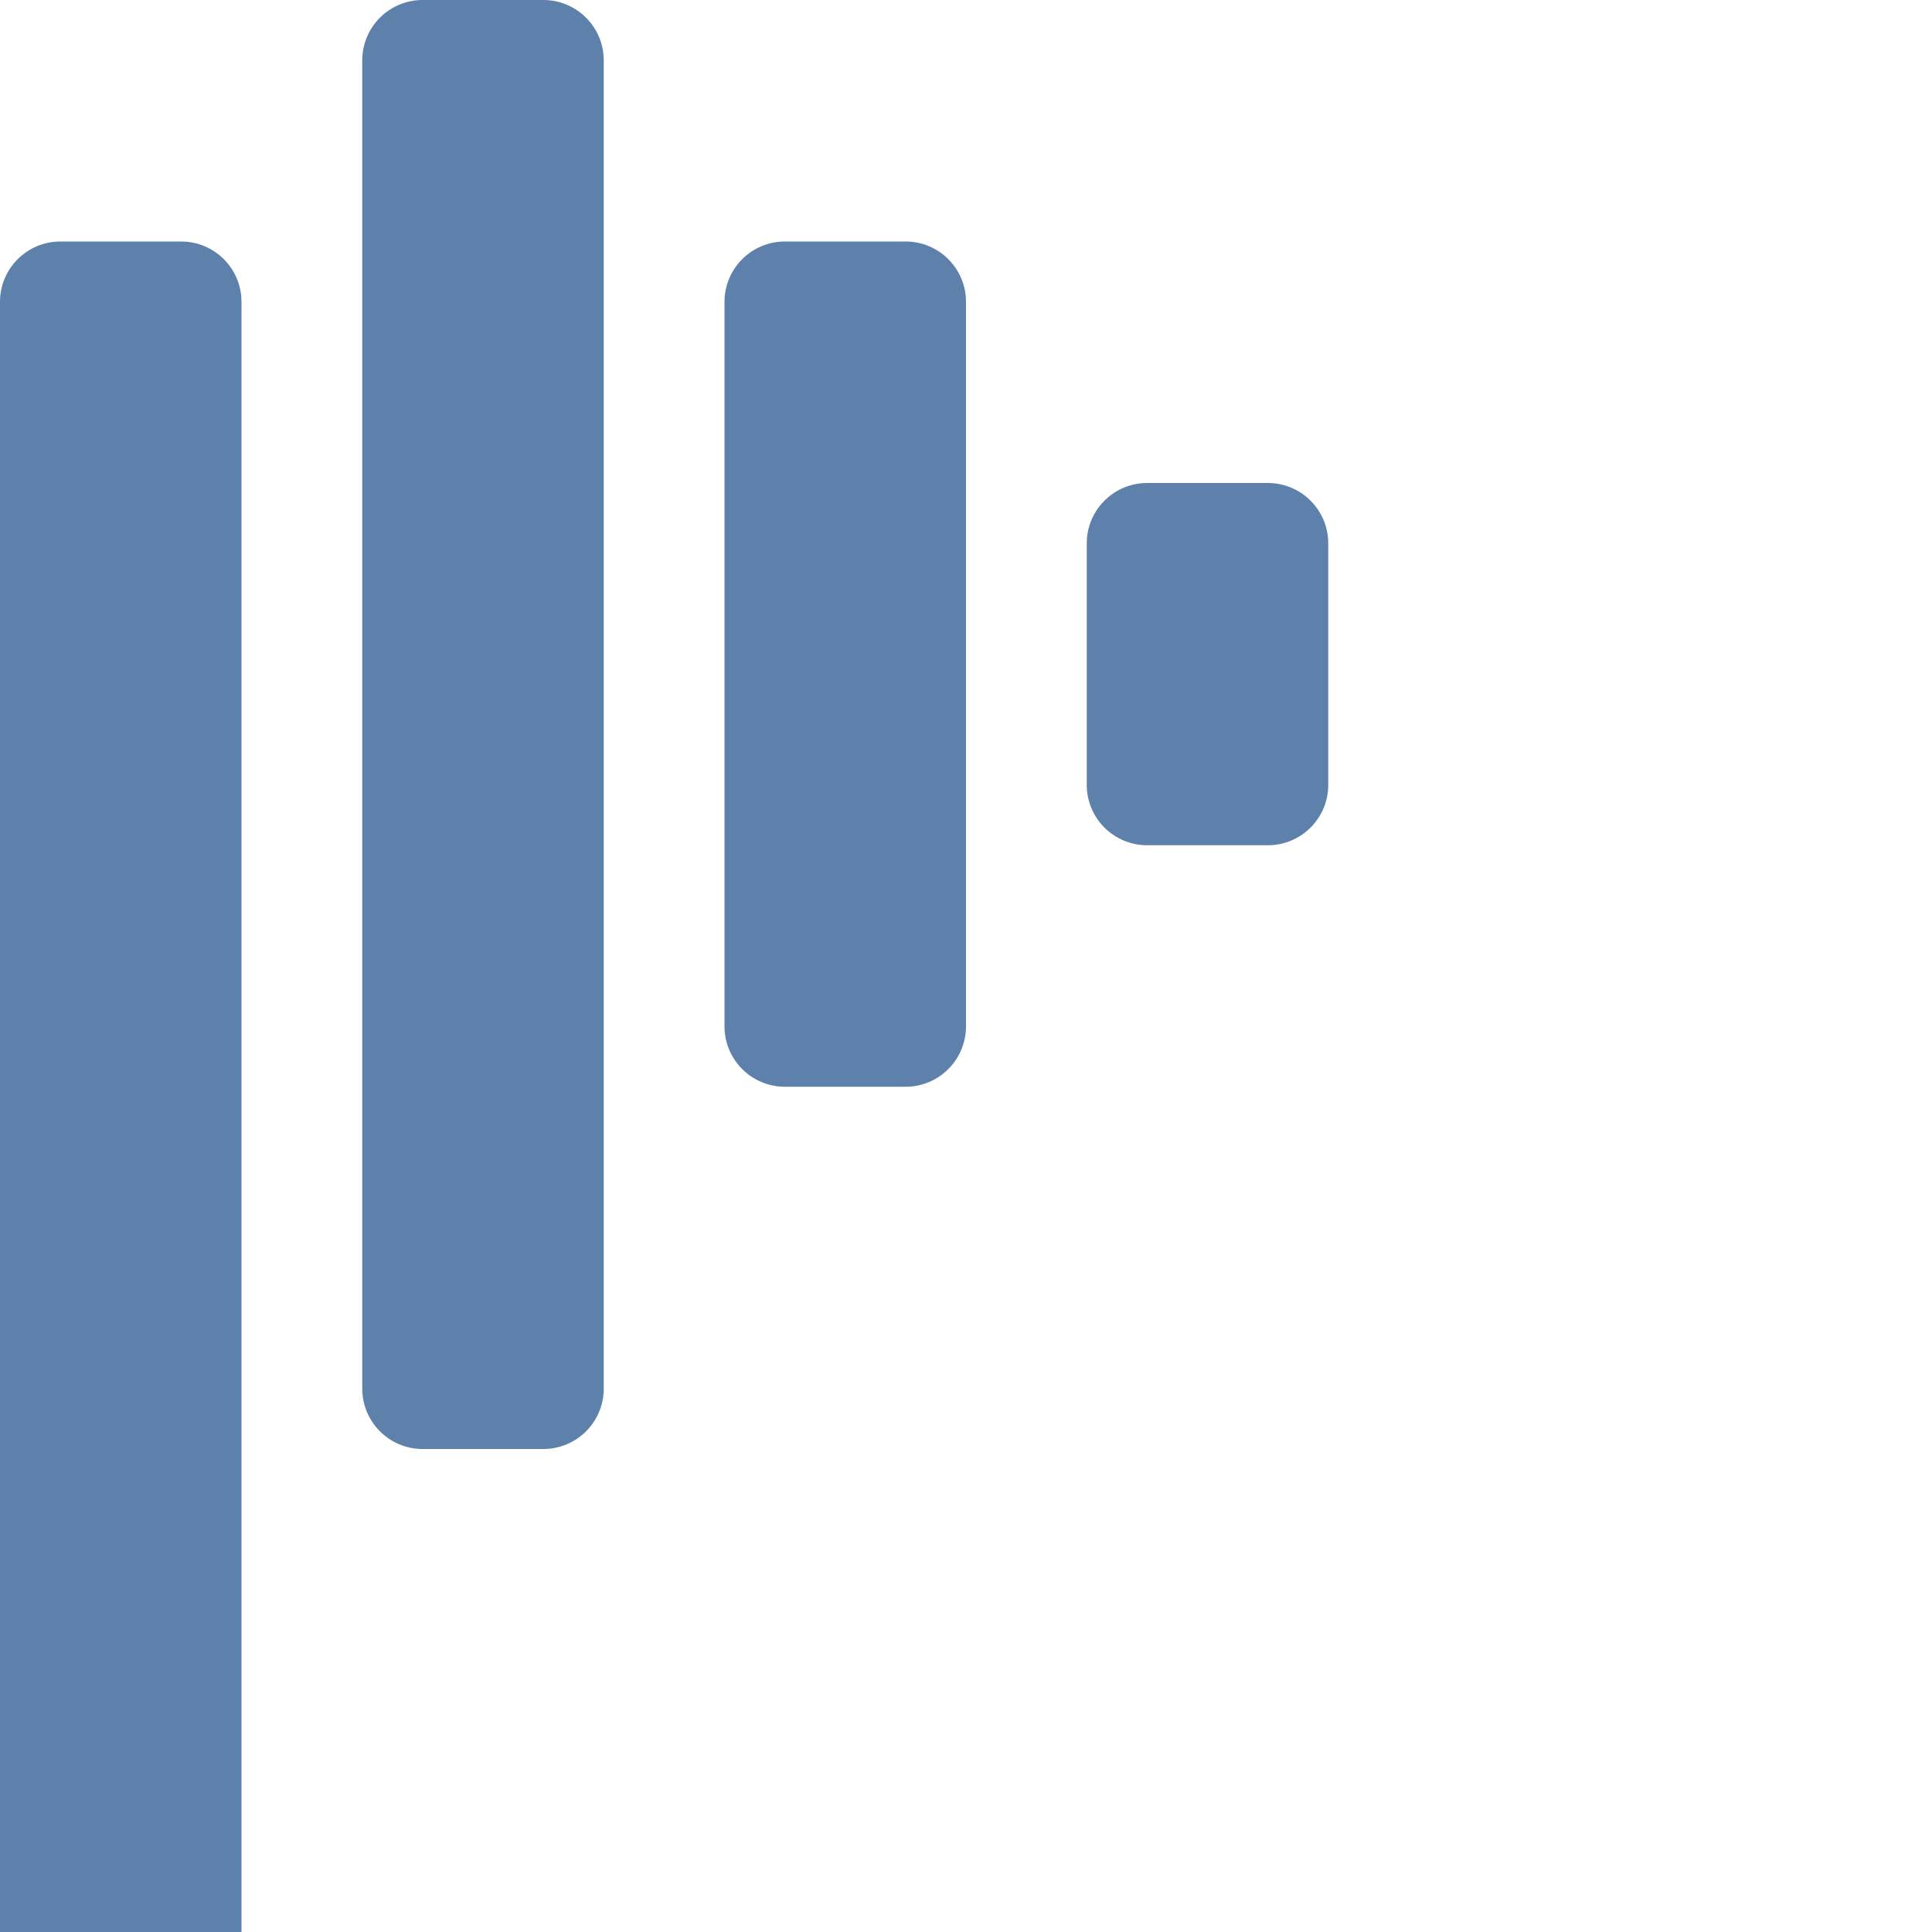
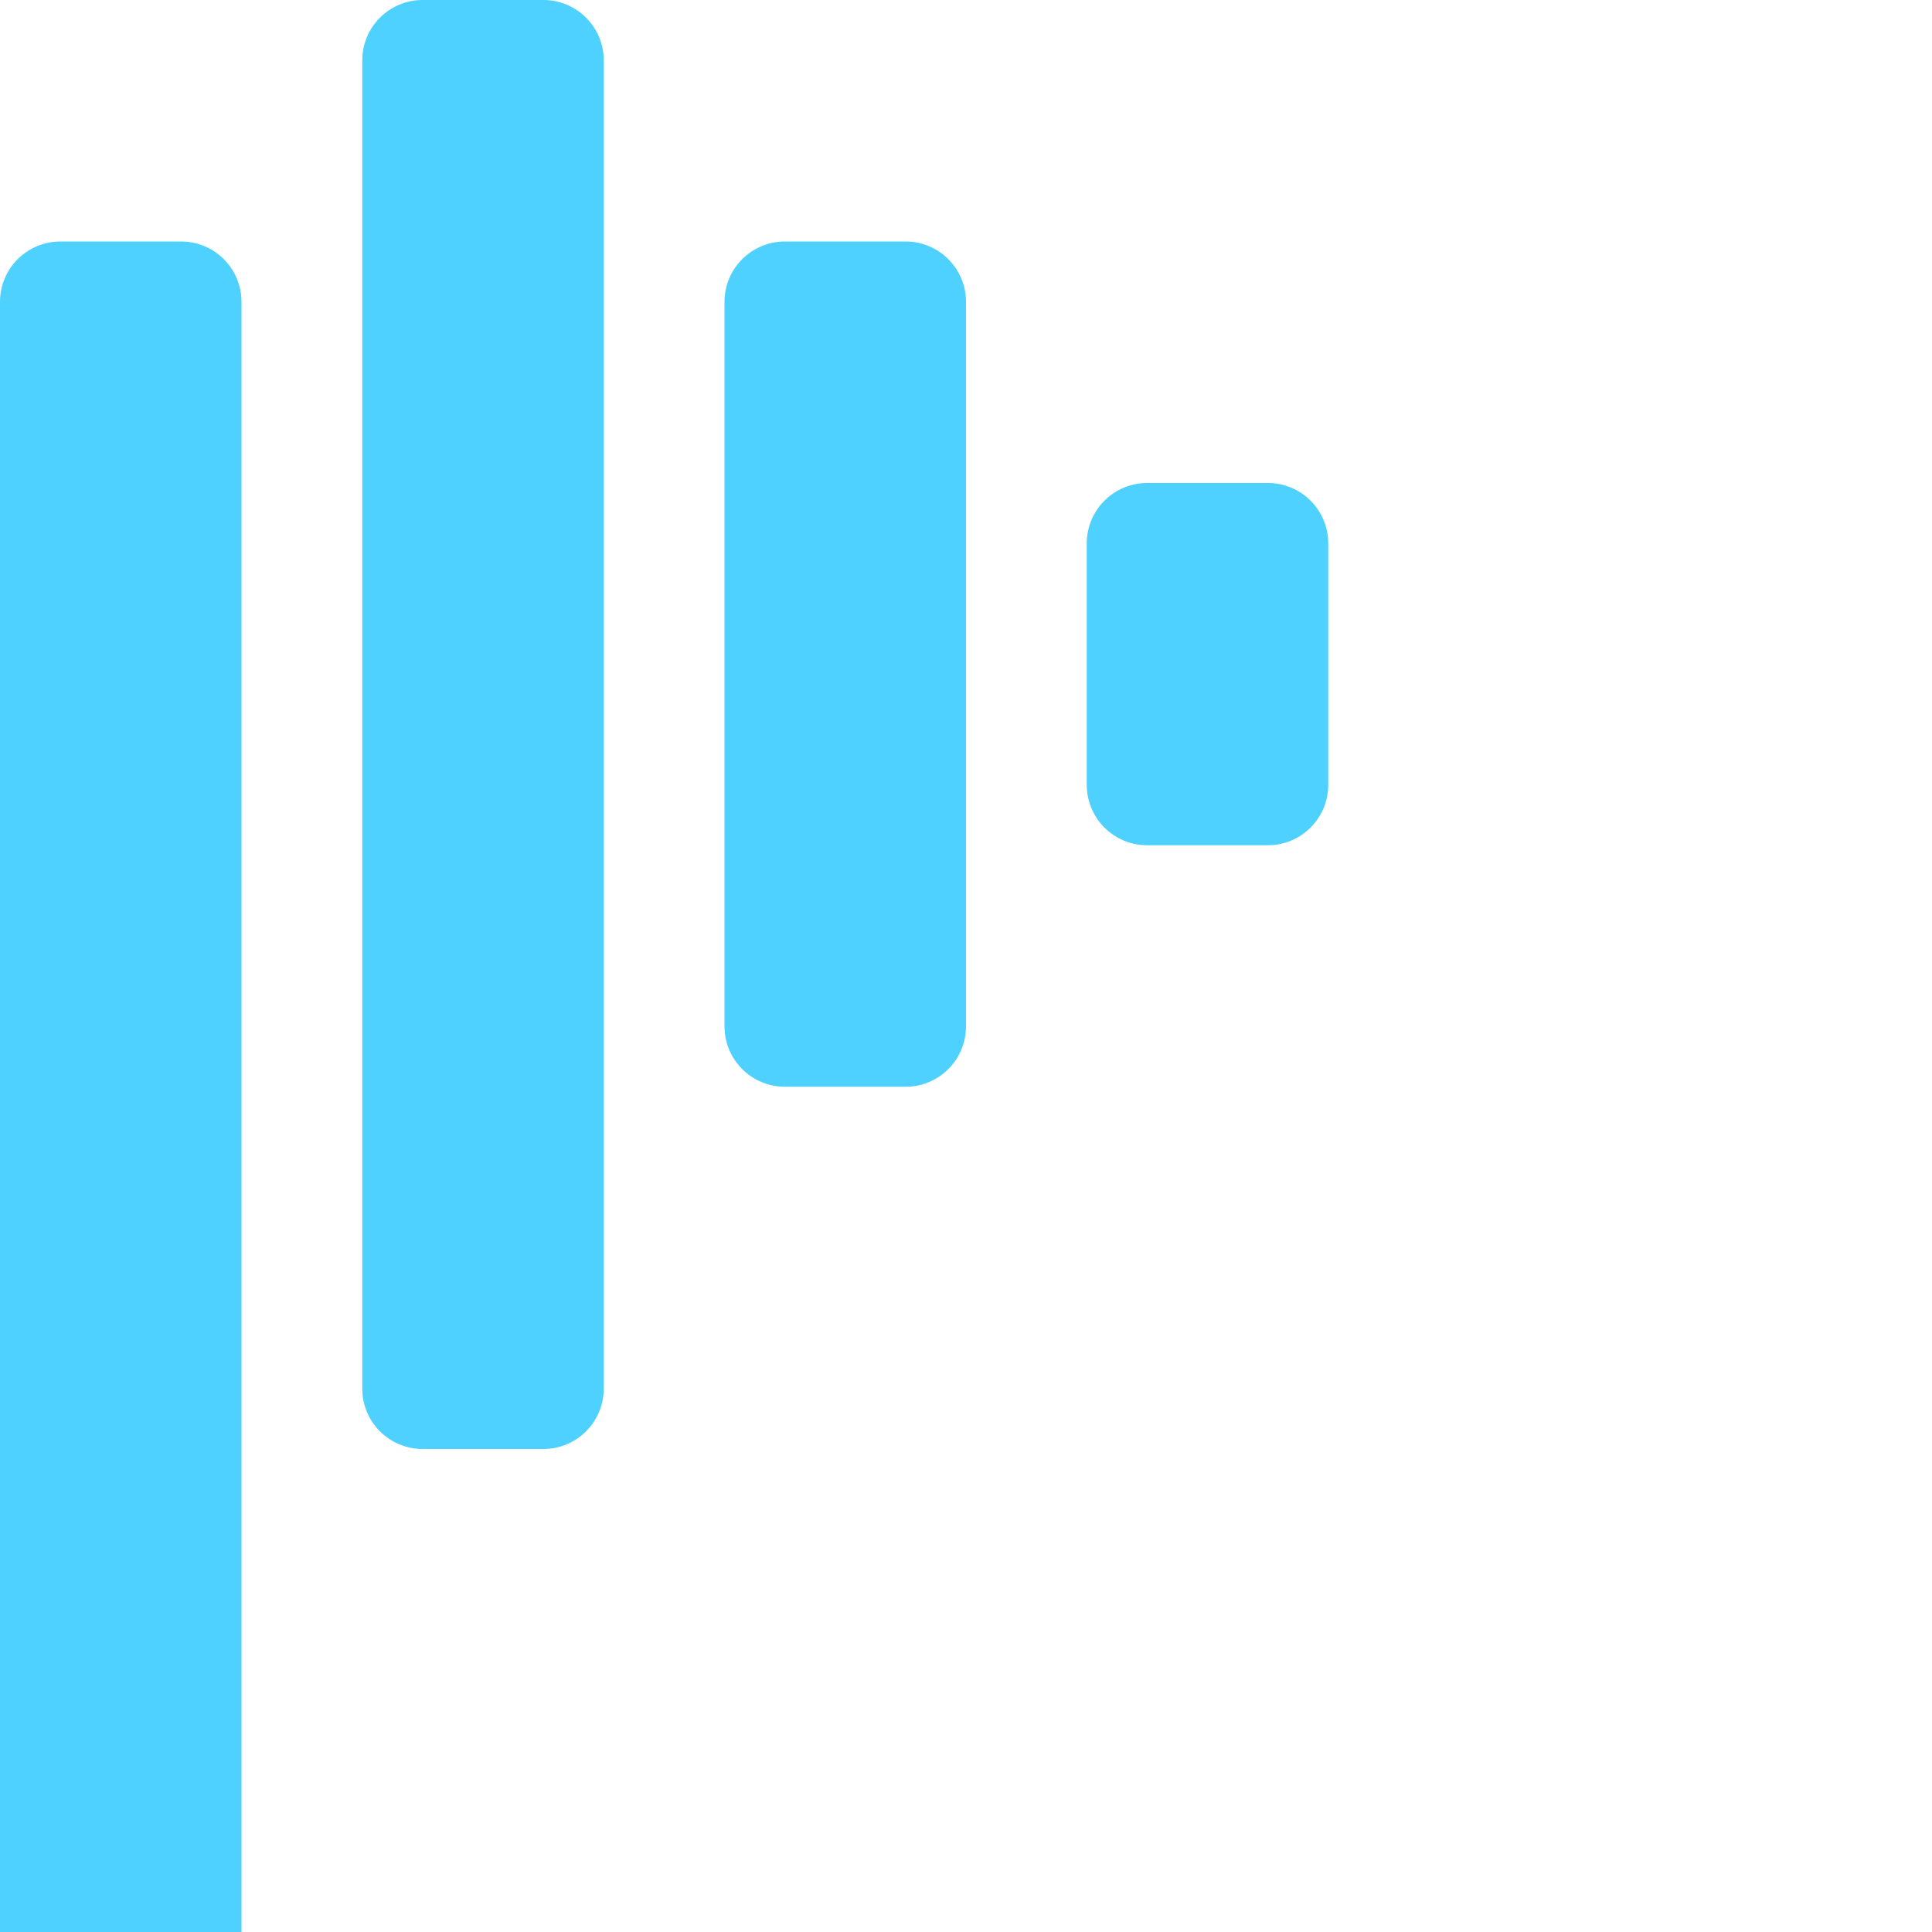
<svg xmlns="http://www.w3.org/2000/svg" width="32" height="32" viewBox="0 0 32 32" fill="none">
-   <rect x="0" y="4" width="4" height="32" rx="1" fill="#5E81AC" />
-   <rect x="6" y="0" width="4" height="24" rx="1" fill="#5E81AC" />
-   <rect x="12" y="4" width="4" height="14" rx="1" fill="#5E81AC" />
-   <rect x="18" y="8" width="4" height="6" rx="1" fill="#5E81AC" />
+   <rect x="0" y="4" width="4" height="32" rx="1" fill="#4fd1ff" />
+   <rect x="6" y="0" width="4" height="24" rx="1" fill="#4fd1ff" />
+   <rect x="12" y="4" width="4" height="14" rx="1" fill="#4fd1ff" />
+   <rect x="18" y="8" width="4" height="6" rx="1" fill="#4fd1ff" />
</svg>
